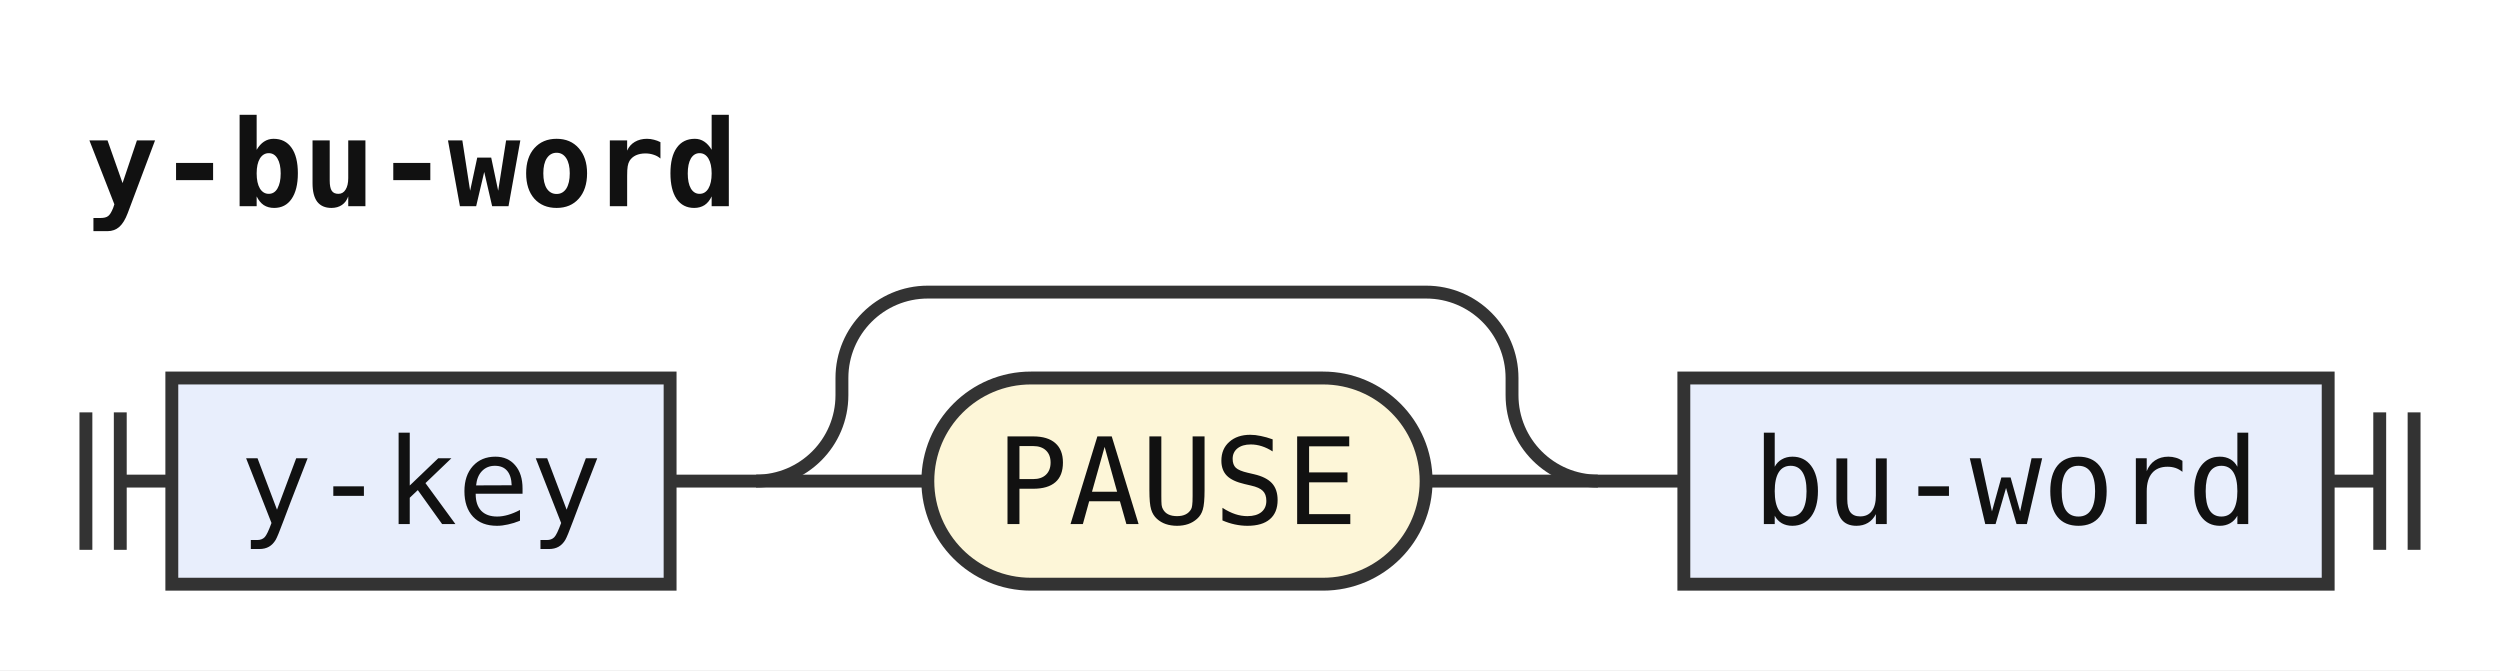
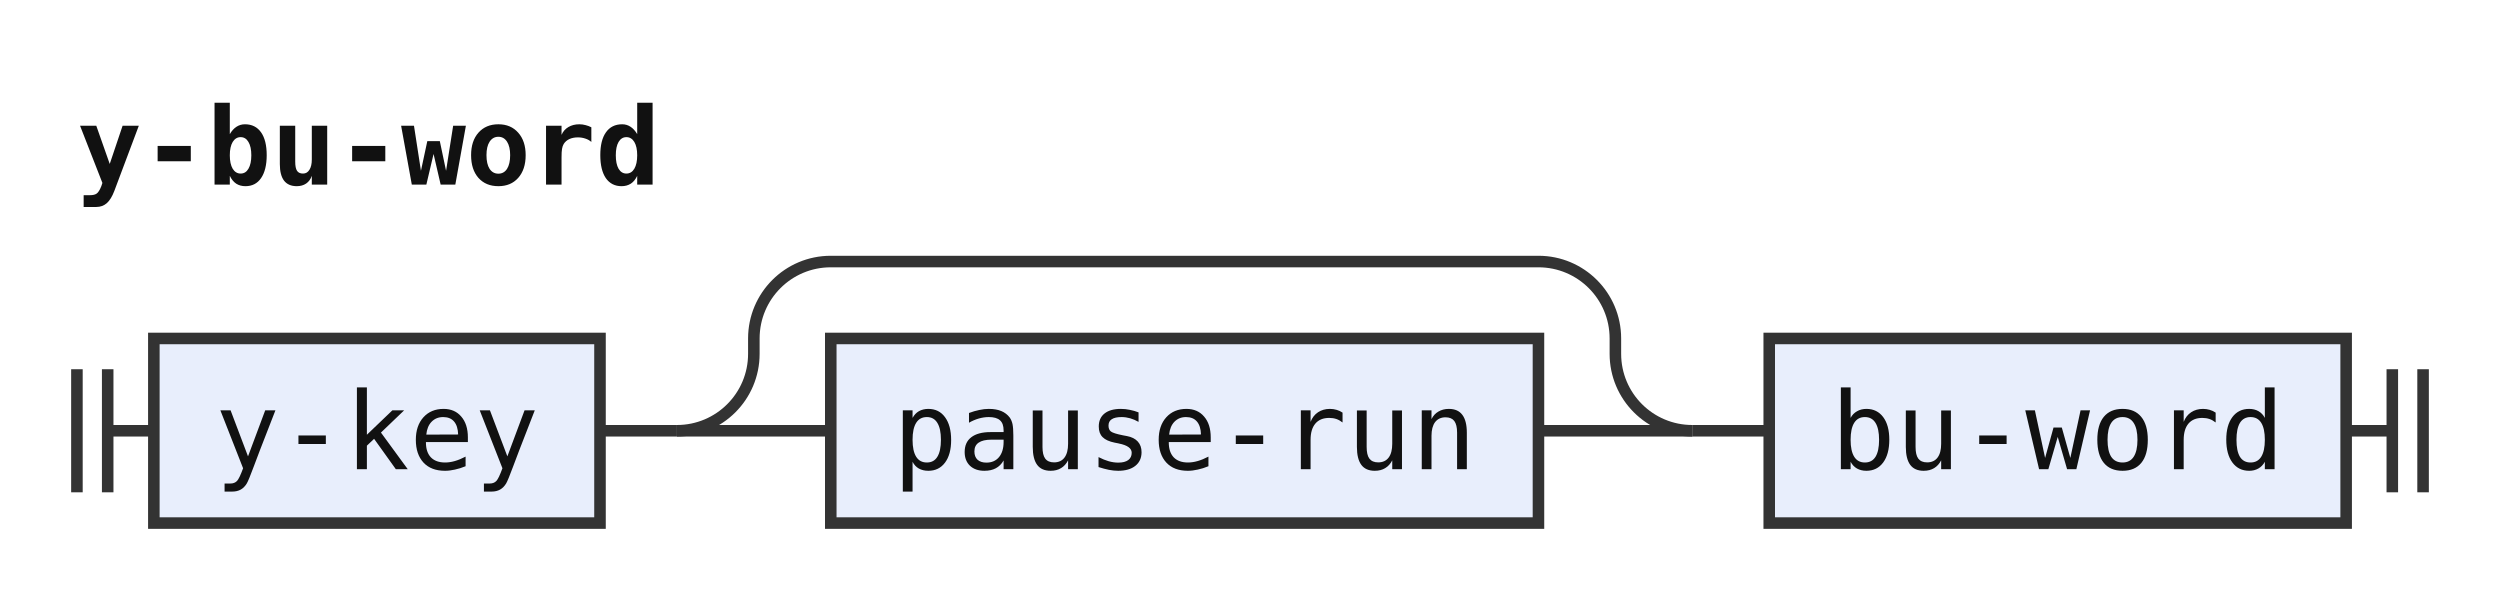
- <svg xmlns="http://www.w3.org/2000/svg" width="291" height="78" viewBox="0 0 291 78" role="img" aria-label="Railroad diagram of the rule y-bu-word">
+ <svg xmlns="http://www.w3.org/2000/svg" width="325" height="78" viewBox="0 0 325 78" role="img" aria-label="Railroad diagram of the rule y-bu-word">
  <style>path{fill:none;stroke:#333;stroke-width:1.5}.rule rect{fill:#e8eefc;stroke:#333;stroke-width:1.5}.terminal rect{fill:#fdf6d8;stroke:#333;stroke-width:1.5}text{font-family:ui-monospace,SFMono-Regular,Menlo,Consolas,"DejaVu Sans Mono","Liberation Mono",monospace;font-size:14px;fill:#111;text-anchor:middle}text.label{font-size:12px;font-style:italic;fill:#555;text-anchor:start}text.title{font-weight:bold;text-anchor:start}</style>
  <rect width="100%" height="100%" fill="#fff" />
  <text class="title" x="10" y="24" textLength="75.6" lengthAdjust="spacingAndGlyphs">y-bu-word</text>
  <path d="M10 48v16m4 -16v16M14 56h6" />
  <g class="rule">
    <rect x="20" y="44" width="58" height="24" rx="0" />
    <text x="49" y="61" textLength="42" lengthAdjust="spacingAndGlyphs">y-key</text>
  </g>
  <path d="M78 56h10" />
  <path d="M88 56h20" />
-   <g class="terminal">
-     <rect x="108" y="44" width="58" height="24" rx="12" />
-     <text x="137" y="61" textLength="42" lengthAdjust="spacingAndGlyphs">PAUSE</text>
+   <g class="rule">
+     <rect x="108" y="44" width="92" height="24" rx="0" />
+     <text x="154" y="61" textLength="75.6" lengthAdjust="spacingAndGlyphs">pause-run</text>
  </g>
-   <path d="M166 56H186" />
-   <path d="M88 56a10 10 0 0 0 10 -10V44a10 10 0 0 1 10 -10H166a10 10 0 0 1 10 10V46a10 10 0 0 0 10 10" />
-   <path d="M186 56h10" />
+   <path d="M200 56H220" />
+   <path d="M88 56a10 10 0 0 0 10 -10V44a10 10 0 0 1 10 -10H200a10 10 0 0 1 10 10V46a10 10 0 0 0 10 10" />
+   <path d="M220 56h10" />
  <g class="rule">
-     <rect x="196" y="44" width="75" height="24" rx="0" />
-     <text x="233.5" y="61" textLength="58.8" lengthAdjust="spacingAndGlyphs">bu-word</text>
+     <rect x="230" y="44" width="75" height="24" rx="0" />
+     <text x="267.5" y="61" textLength="58.8" lengthAdjust="spacingAndGlyphs">bu-word</text>
  </g>
-   <path d="M271 56h6m0 -8v16m4 -16v16" />
+   <path d="M305 56h6m0 -8v16m4 -16v16" />
</svg>
